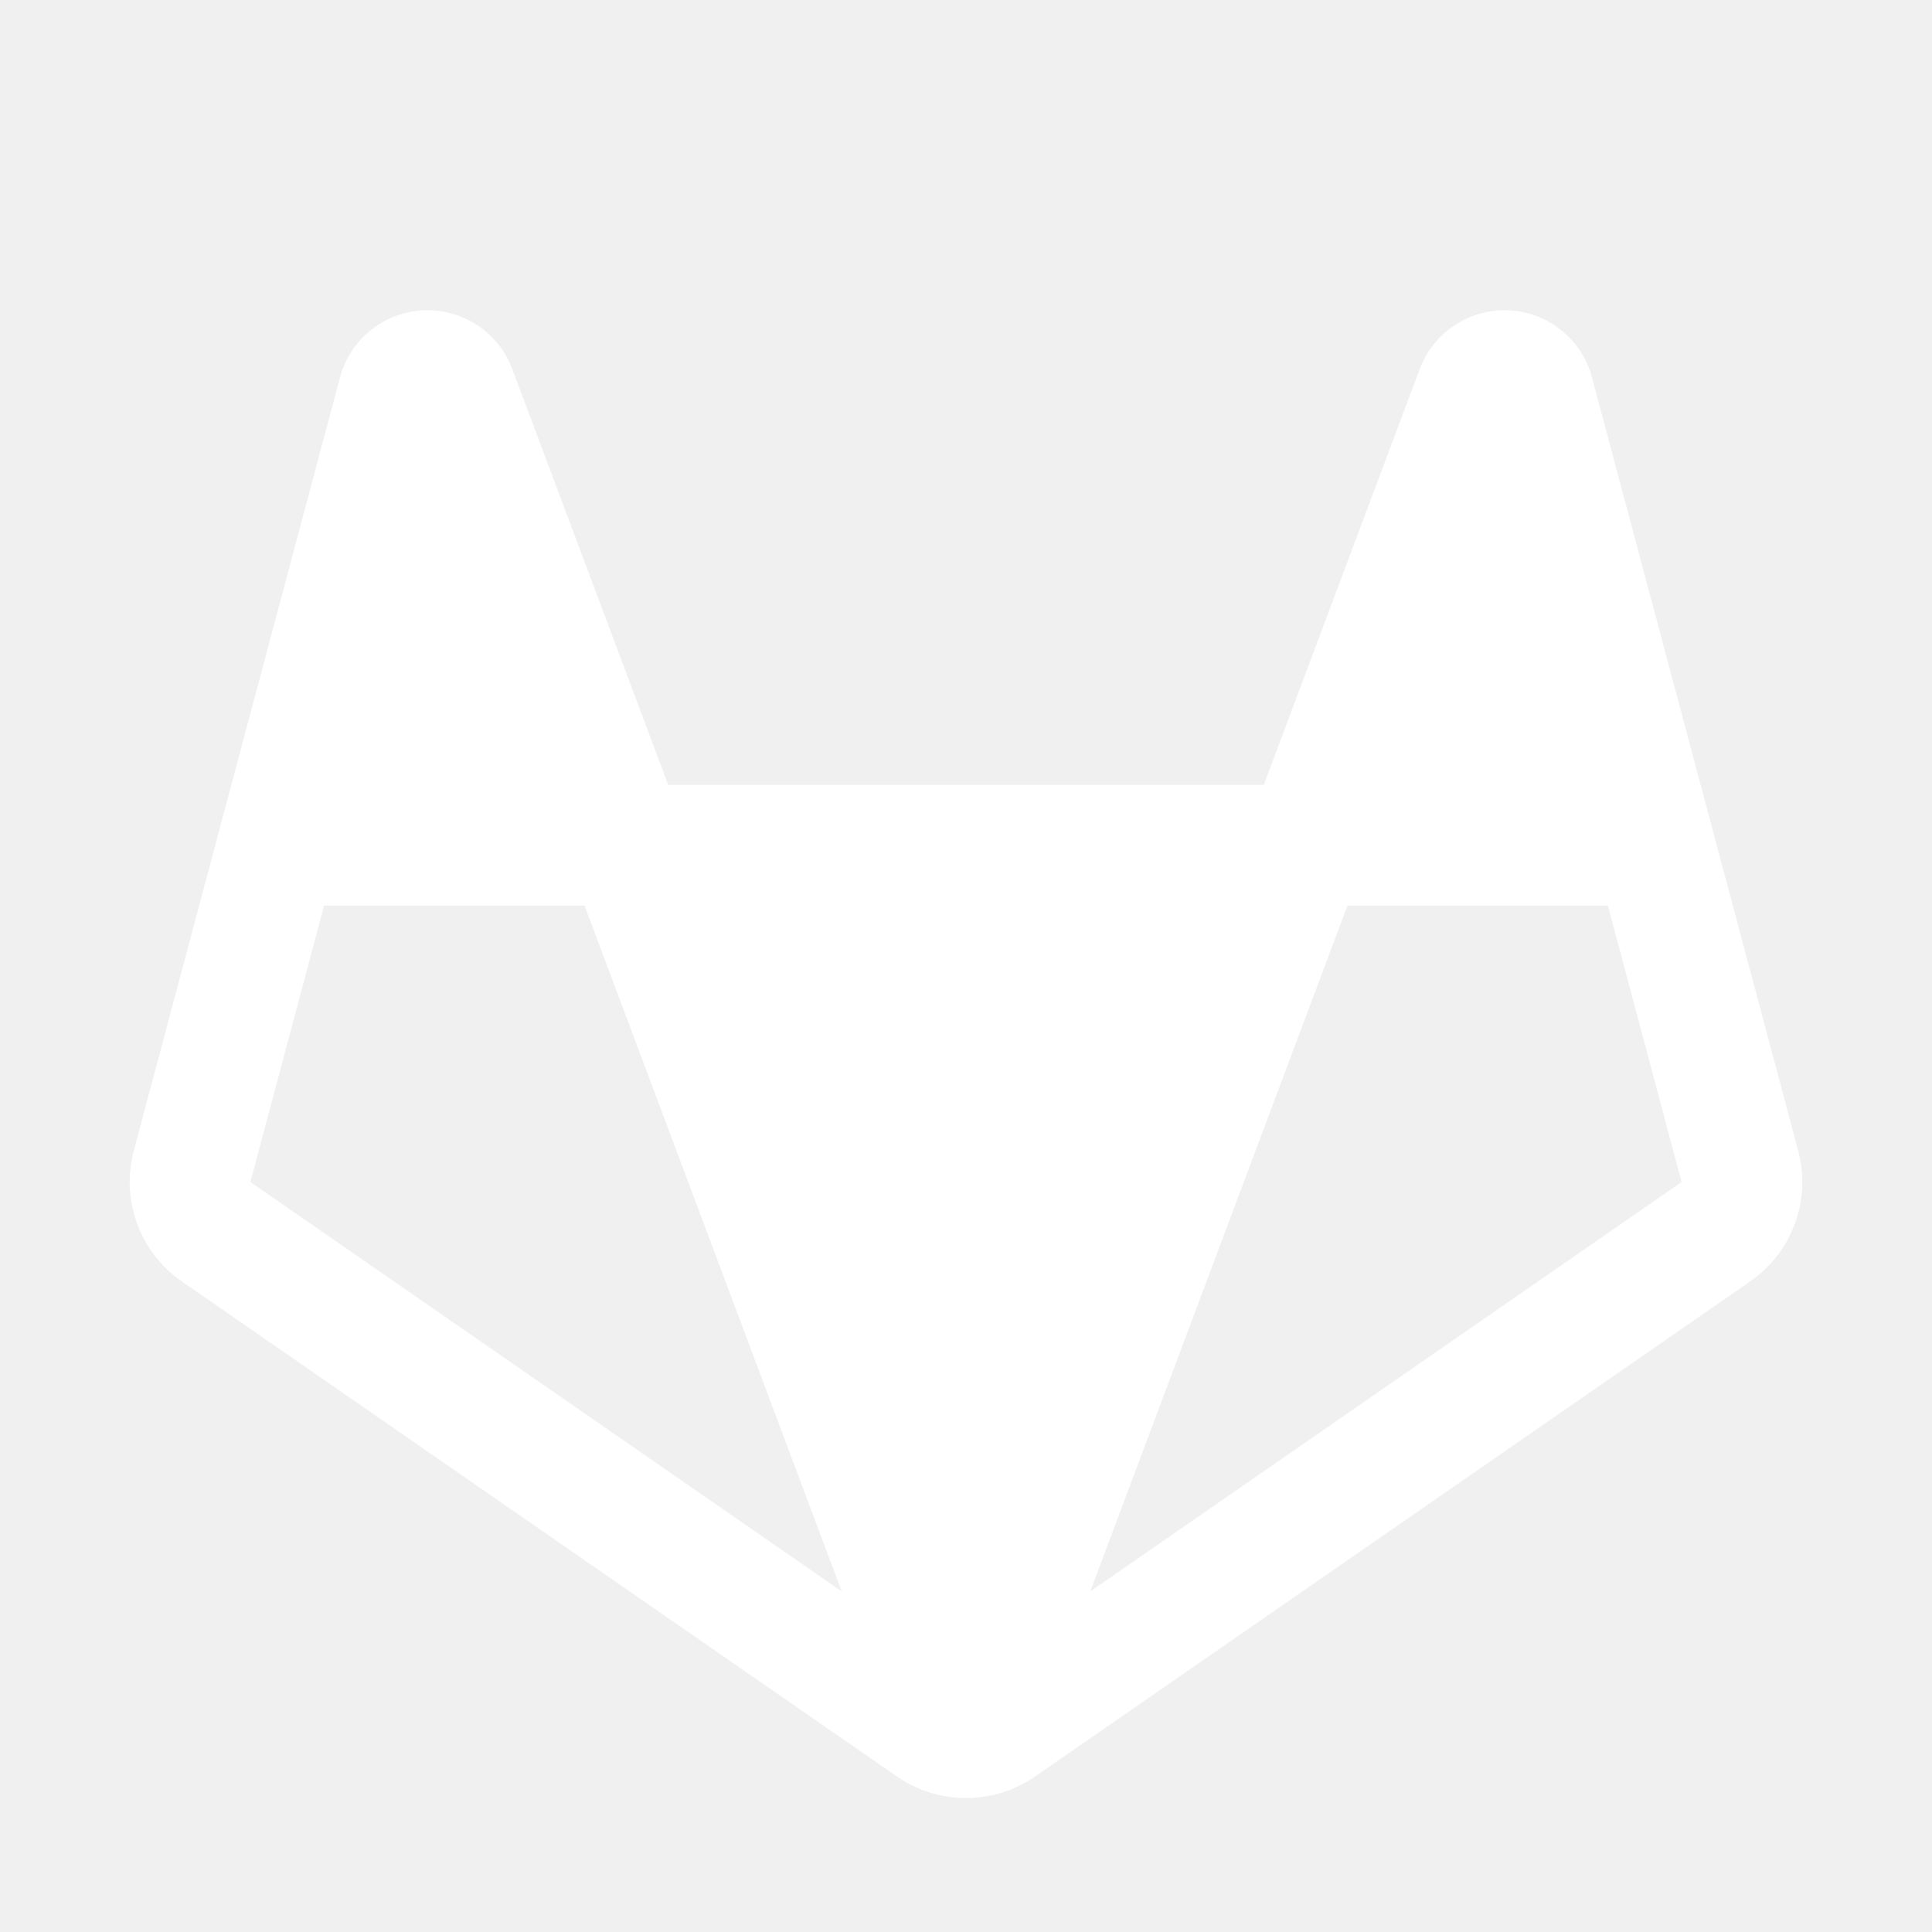
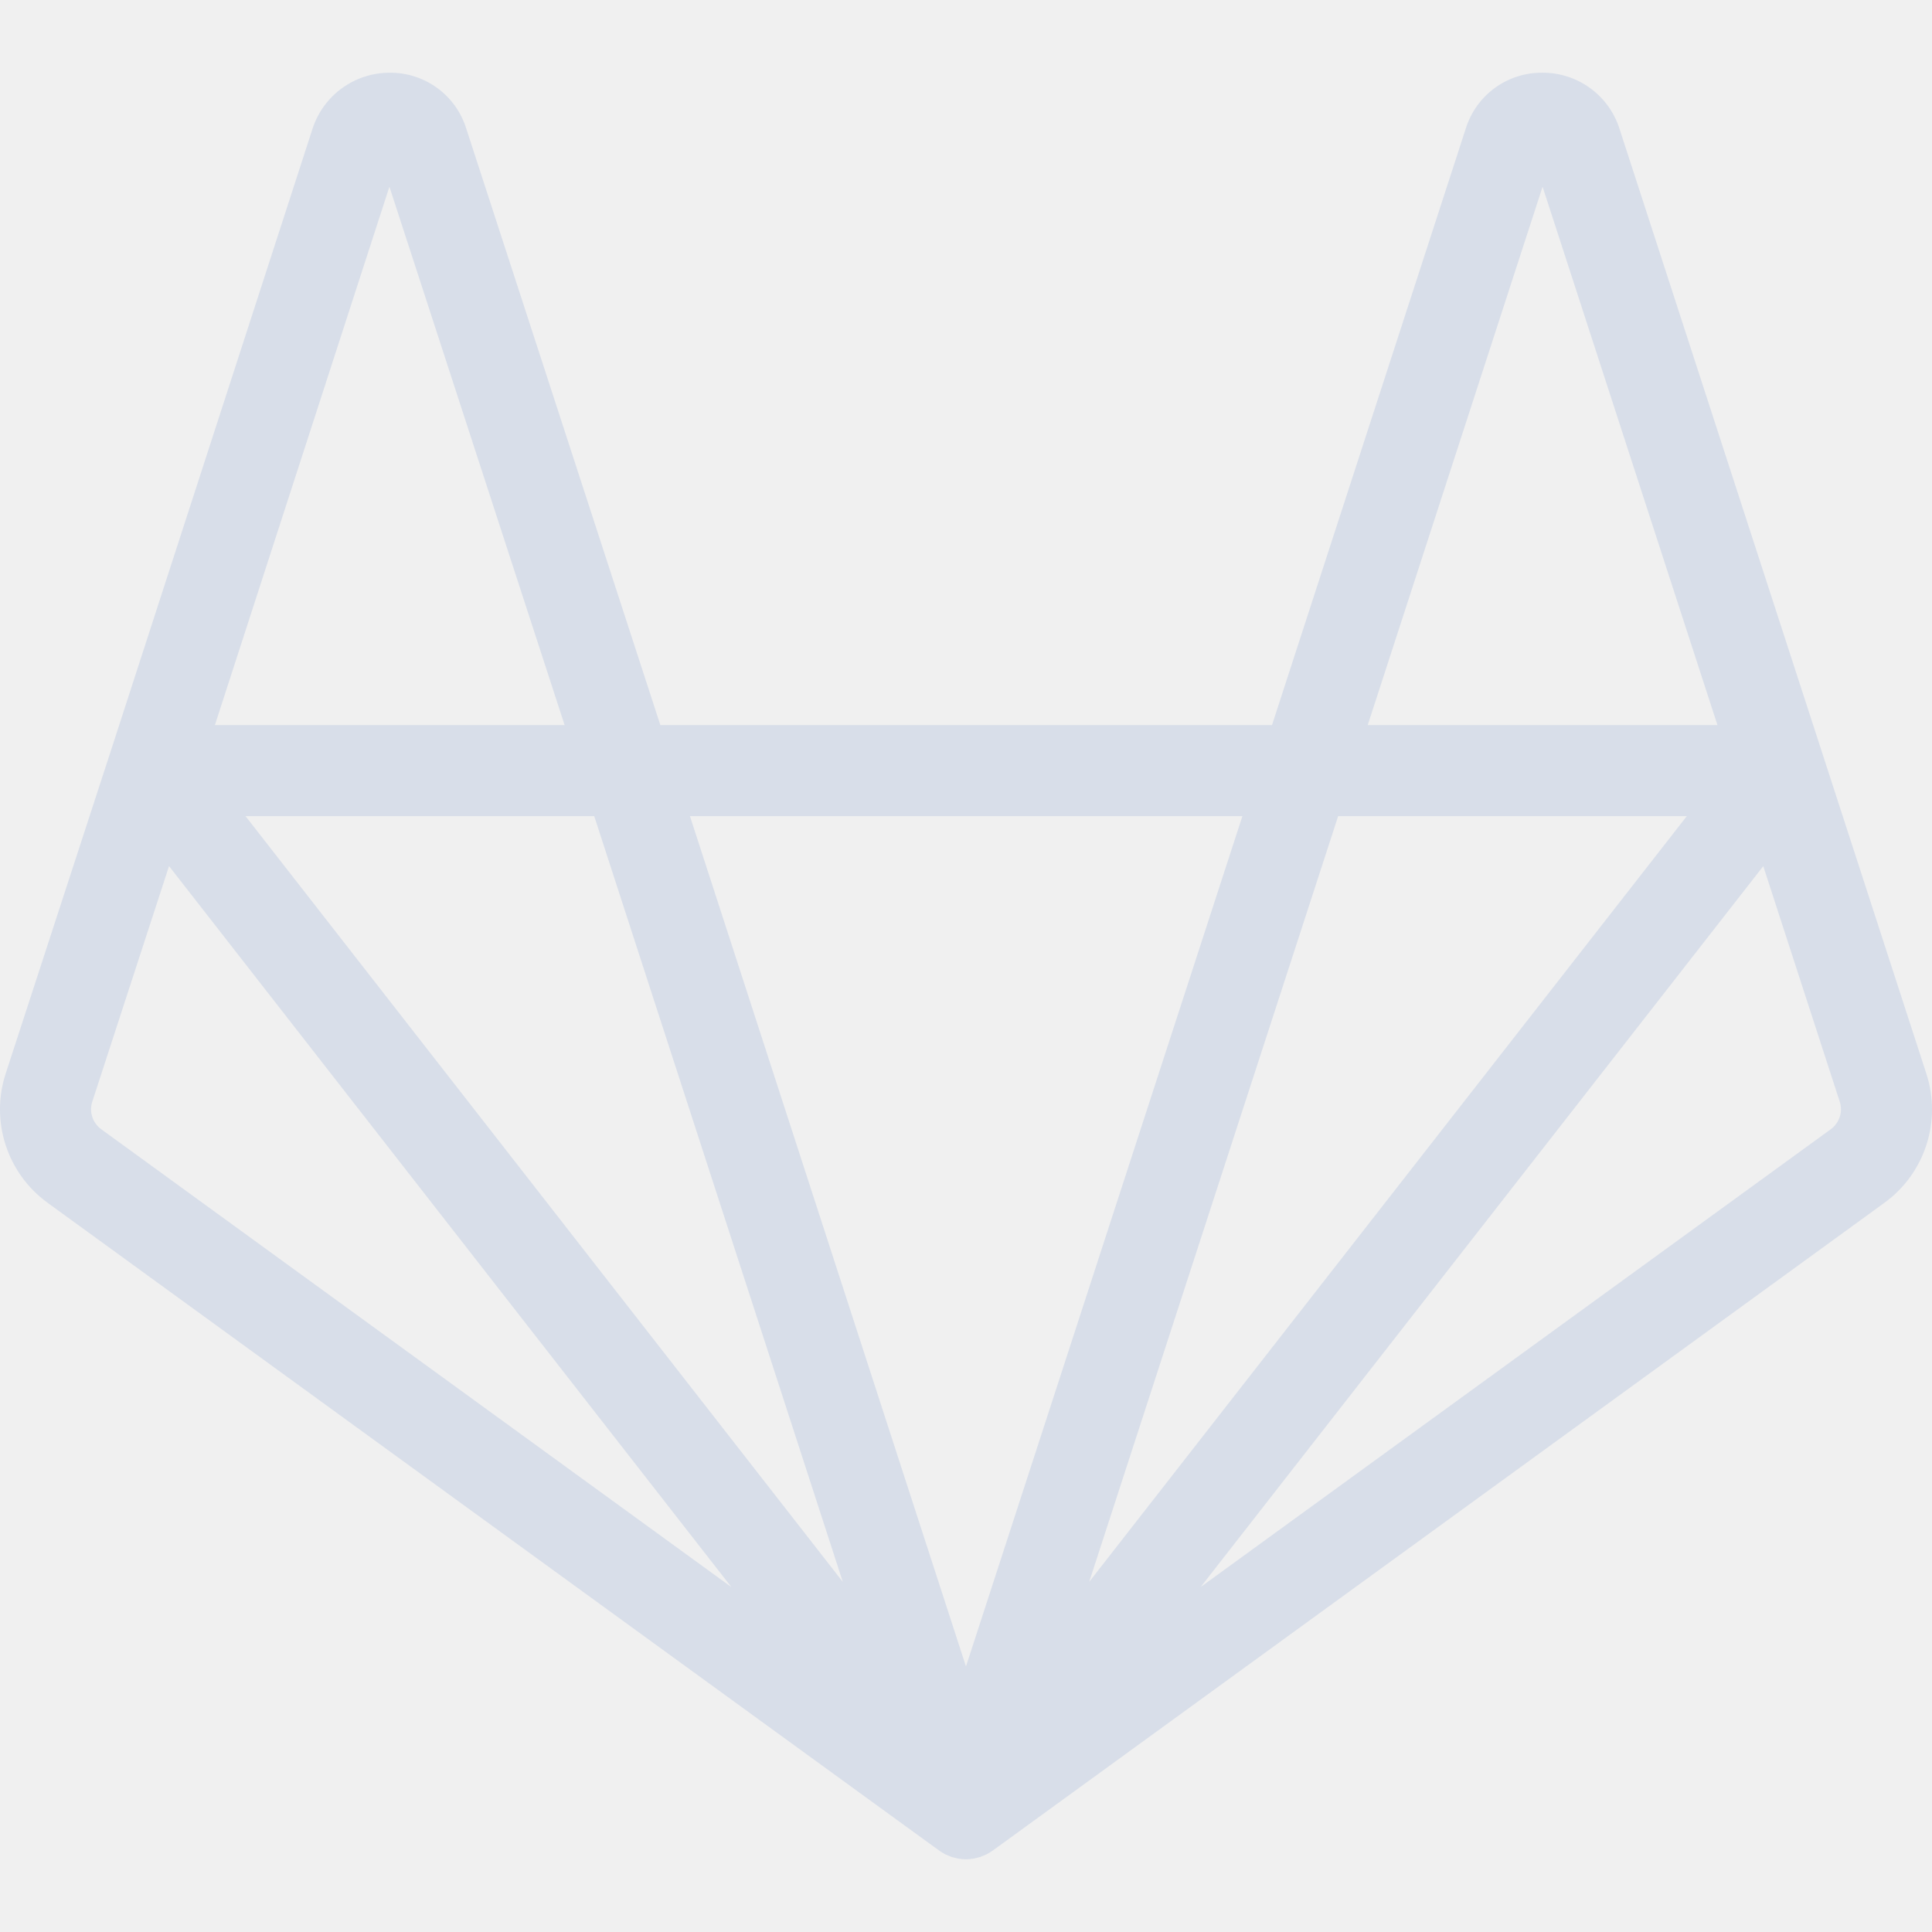
- <svg xmlns="http://www.w3.org/2000/svg" width="256px" height="256px" viewBox="0 0 256 256" id="Flat" version="1.1">
-   <defs id="defs7" />
-   <path d="M238.28,152.502,210.951,50.017a12,12,0,0,0-22.831-1.121L167.456,104H88.544L67.88,48.897a12,12,0,0,0-22.831,1.121L17.72,152.502a16.04,16.04,0,0,0,6.353,17.278l94.82,65.645a15.916,15.916,0,0,0,7.093,2.693c.221.038.446.055.671.075.094.008.188.015.281.021.135.007.268.031.404.031.064,0,.129-.007.194-.009.155.004.309.017.464.017s.309-.013.464-.017c.065.001.13.009.194.009.136,0,.268-.024.403-.031q.142-.01.283-.021c.224-.02.448-.037.669-.075a15.919,15.919,0,0,0,7.094-2.693l94.82-65.645A16.04,16.04,0,0,0,238.28,152.502ZM33.18,156.625,42.946,120H77.456l34.075,90.869Zm111.289,54.244L178.544,120h34.51l9.766,36.625Z" id="path2" style="fill:#ffffff" />
+ <svg xmlns="http://www.w3.org/2000/svg" viewBox="0 0 512 512">
+   <path d="M510.486,284.482l-27.262-83.963c.012.038.016.077.028.115-.013-.044-.021-.088-.033-.132v-.01L429.1,33.871a21.328,21.328,0,0,0-20.445-14.6A21.038,21.038,0,0,0,388.466,34L337.094,192.154H175L123.533,33.989A21.033,21.033,0,0,0,103.35,19.274h-.113A21.467,21.467,0,0,0,82.86,34L28.888,200.475l-.008.021v0c-.013.042-.019.084-.033.127.012-.038.017-.077.029-.115L1.514,284.482a30.6,30.6,0,0,0,11.117,34.283L248.893,490.427c.035.026.074.041.109.067.1.072.2.146.3.214-.1-.065-.187-.136-.282-.2l0,0c.015.012.033.02.05.031s.027.015.041.024l.006,0a11.992,11.992,0,0,0,1.137.7c.054.03.1.068.157.1l0,0c.033.016.064.038.1.054s.053.02.077.032.038.015.056.023c.044.021.092.034.136.057.205.1.421.178.633.264.2.082.389.177.592.248l.025.011c.034.012.064.028.1.04s.083.032.125.046l.05.012c.053.016.11.024.163.039.019.006.042.009.063.015.284.086.579.148.872.213.115.026.225.062.341.083.017,0,.032.009.05.012.038.008.073.021.112.027.062.011.122.031.186.04.049.007.1,0,.151.012h.033a11.918,11.918,0,0,0,1.7.136h.019a11.971,11.971,0,0,0,1.7-.136h.033c.05-.008.1,0,.153-.012s.124-.029.187-.04c.038-.006.073-.019.11-.027.017,0,.032-.009.049-.012.118-.023.231-.059.349-.084.288-.064.578-.126.861-.21.019-.006.039-.008.059-.014.055-.017.113-.024.169-.041.016-.006.035-.007.051-.012.044-.013.086-.032.129-.047s.063-.028.1-.041l.026-.01c.214-.076.417-.175.627-.261s.394-.154.584-.245c.047-.023.1-.036.142-.059.018-.009.04-.015.058-.024s.053-.02.078-.033.068-.04.1-.056l0,0c.056-.028.106-.069.161-.1a12.341,12.341,0,0,0,1.132-.695c.029-.02.062-.035.092-.056.008-.006.017-.009.024-.015.035-.026.076-.043.11-.068l236.3-171.666A30.6,30.6,0,0,0,510.486,284.482ZM408.8,49.48l46.342,142.674H362.46Zm-305.6,0,46.428,142.675H56.948ZM26.817,299.251a6.526,6.526,0,0,1-2.361-7.308l20.34-62.42L193.835,420.6Zm38.245-82.972h92.411L223.354,419.22Zm183.416,273.83c-.047-.038-.092-.079-.138-.118-.009-.008-.018-.018-.028-.026-.091-.075-.18-.152-.268-.231-.172-.15-.341-.3-.5-.462.014.012.029.022.043.035l.055.046a12.191,12.191,0,0,0,1.091.929l.012.011c.018.013.033.03.051.045C248.689,490.263,248.58,490.19,248.478,490.109Zm7.514-48.482L217.226,322.21,182.839,216.279H329.253Zm7.935,48.107c-.091.079-.178.157-.27.233l-.032.028c-.047.038-.091.079-.136.117-.1.08-.209.152-.313.229.018-.013.033-.032.053-.044l.009-.009a11.69,11.69,0,0,0,1.086-.926c.014-.013.03-.024.044-.036s.038-.03.054-.047C264.262,489.435,264.1,489.586,263.927,489.734Zm90.7-273.455h92.4l-18.91,24.23-139.468,178.7Zm130.567,82.967L318.2,420.563,467.284,229.538l20.258,62.393A6.528,6.528,0,0,1,485.189,299.246Z" fill="#d8dee9" />
</svg>
